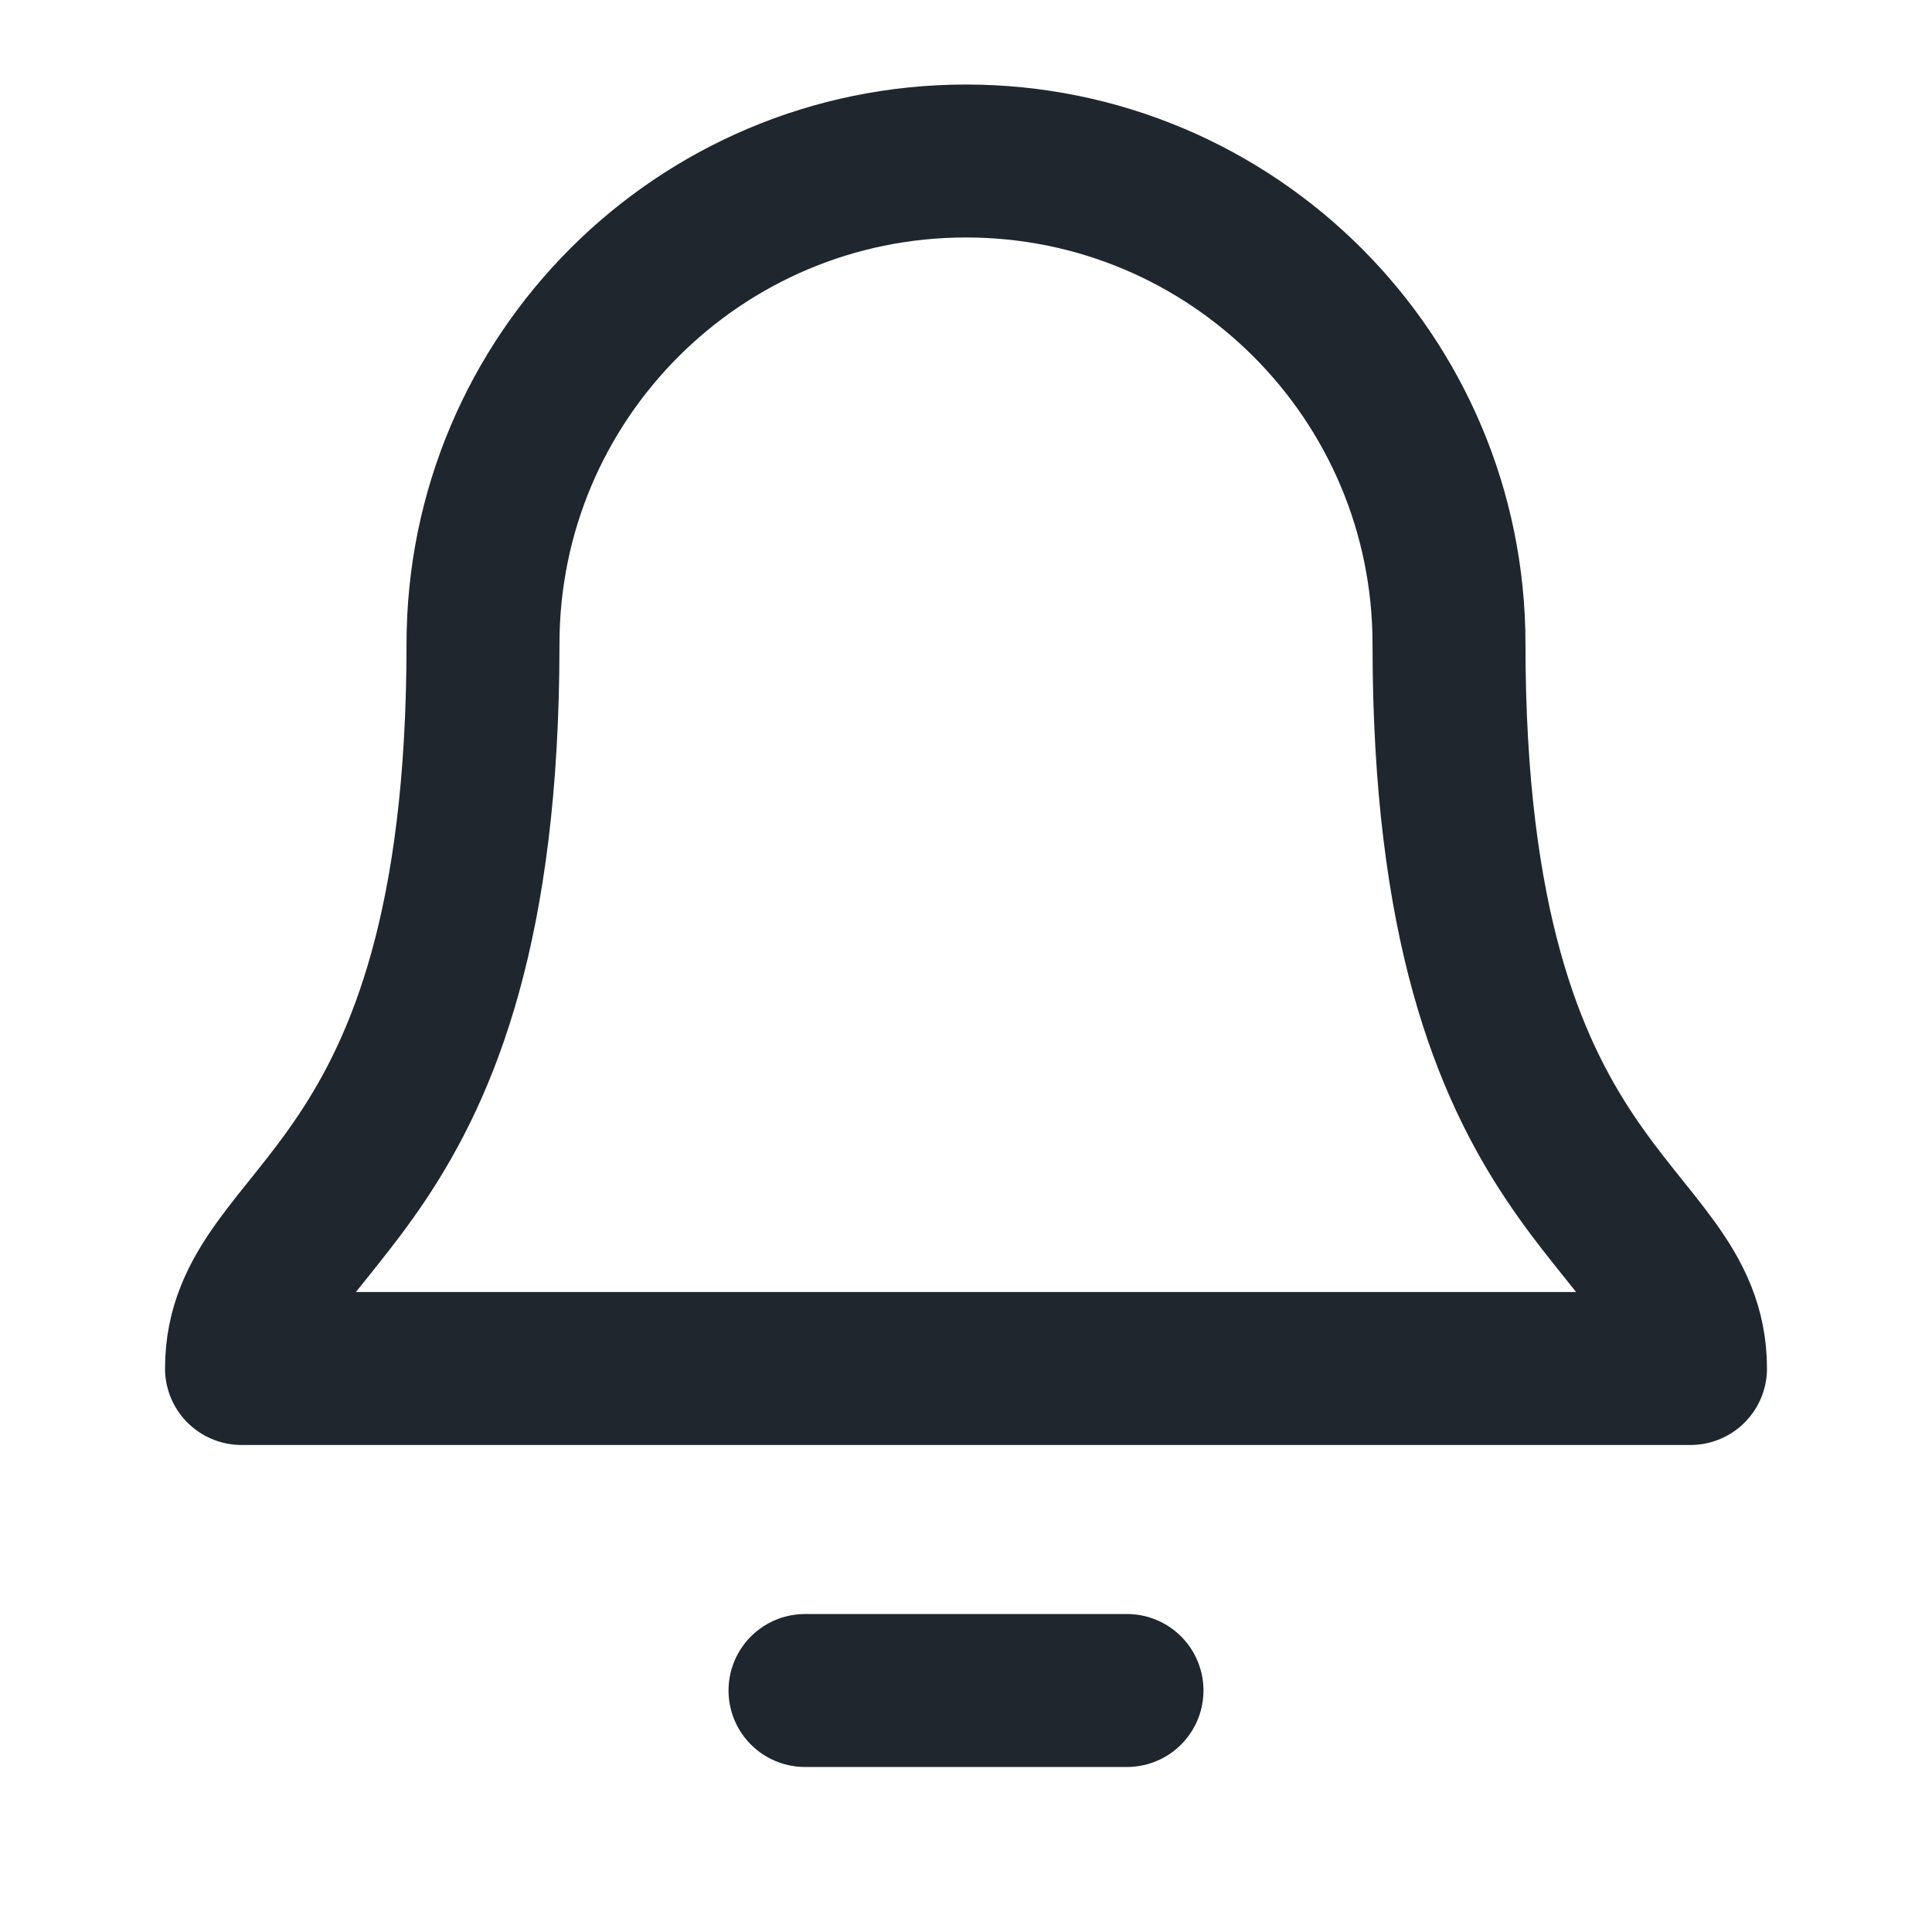
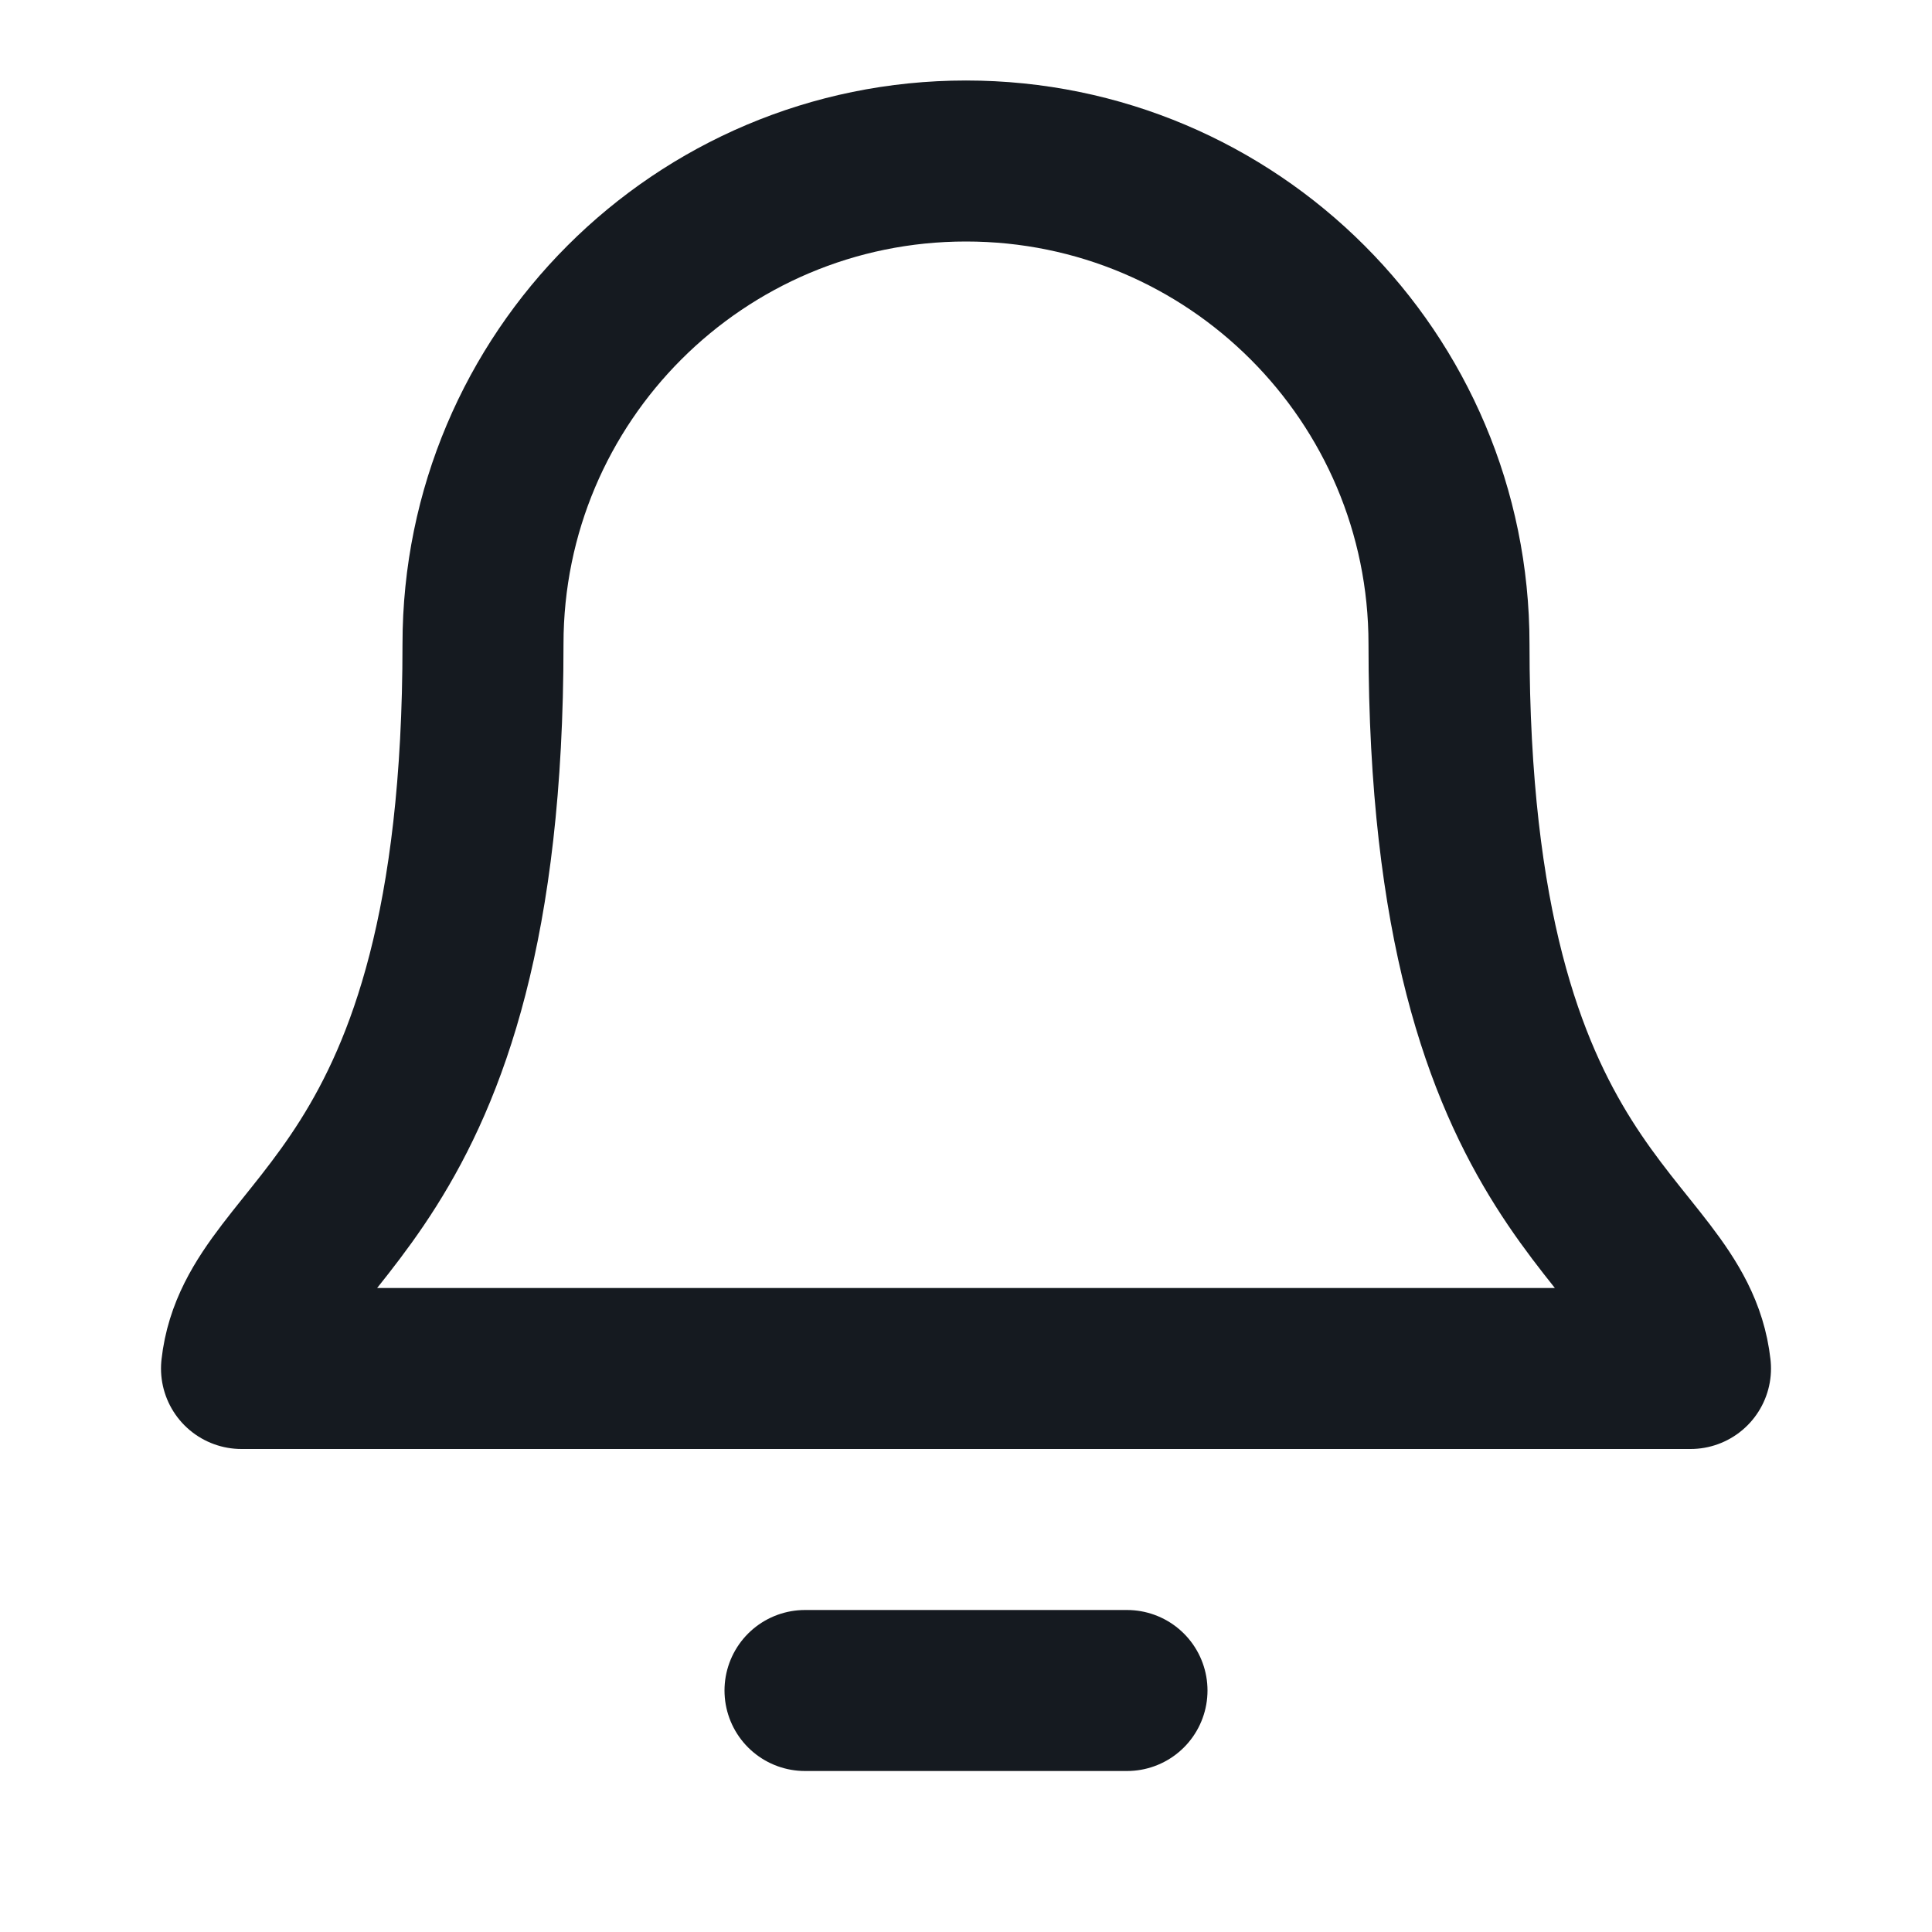
- <svg xmlns="http://www.w3.org/2000/svg" viewBox="0 0 24 24" fill="none" stroke="#20262E" stroke-width="1.9" stroke-linecap="round" stroke-linejoin="round">
-   <path d="M18 8a6 6 0 0 0-12 0c0 7-3 7-3 9h18c0-2-3-2-3-9" />
+ <svg xmlns="http://www.w3.org/2000/svg" width="24" height="24" viewBox="0 0 24 24" fill="none" stroke="#151A20" stroke-width="2" stroke-linecap="round" stroke-linejoin="round">
+   <path d="M18 8a6 6 0 0 0-12 0c0 7-2.8 7.2-3 9h18c-.2-1.8-3-2-3-9" />
  <path d="M10 21h4" />
</svg>
